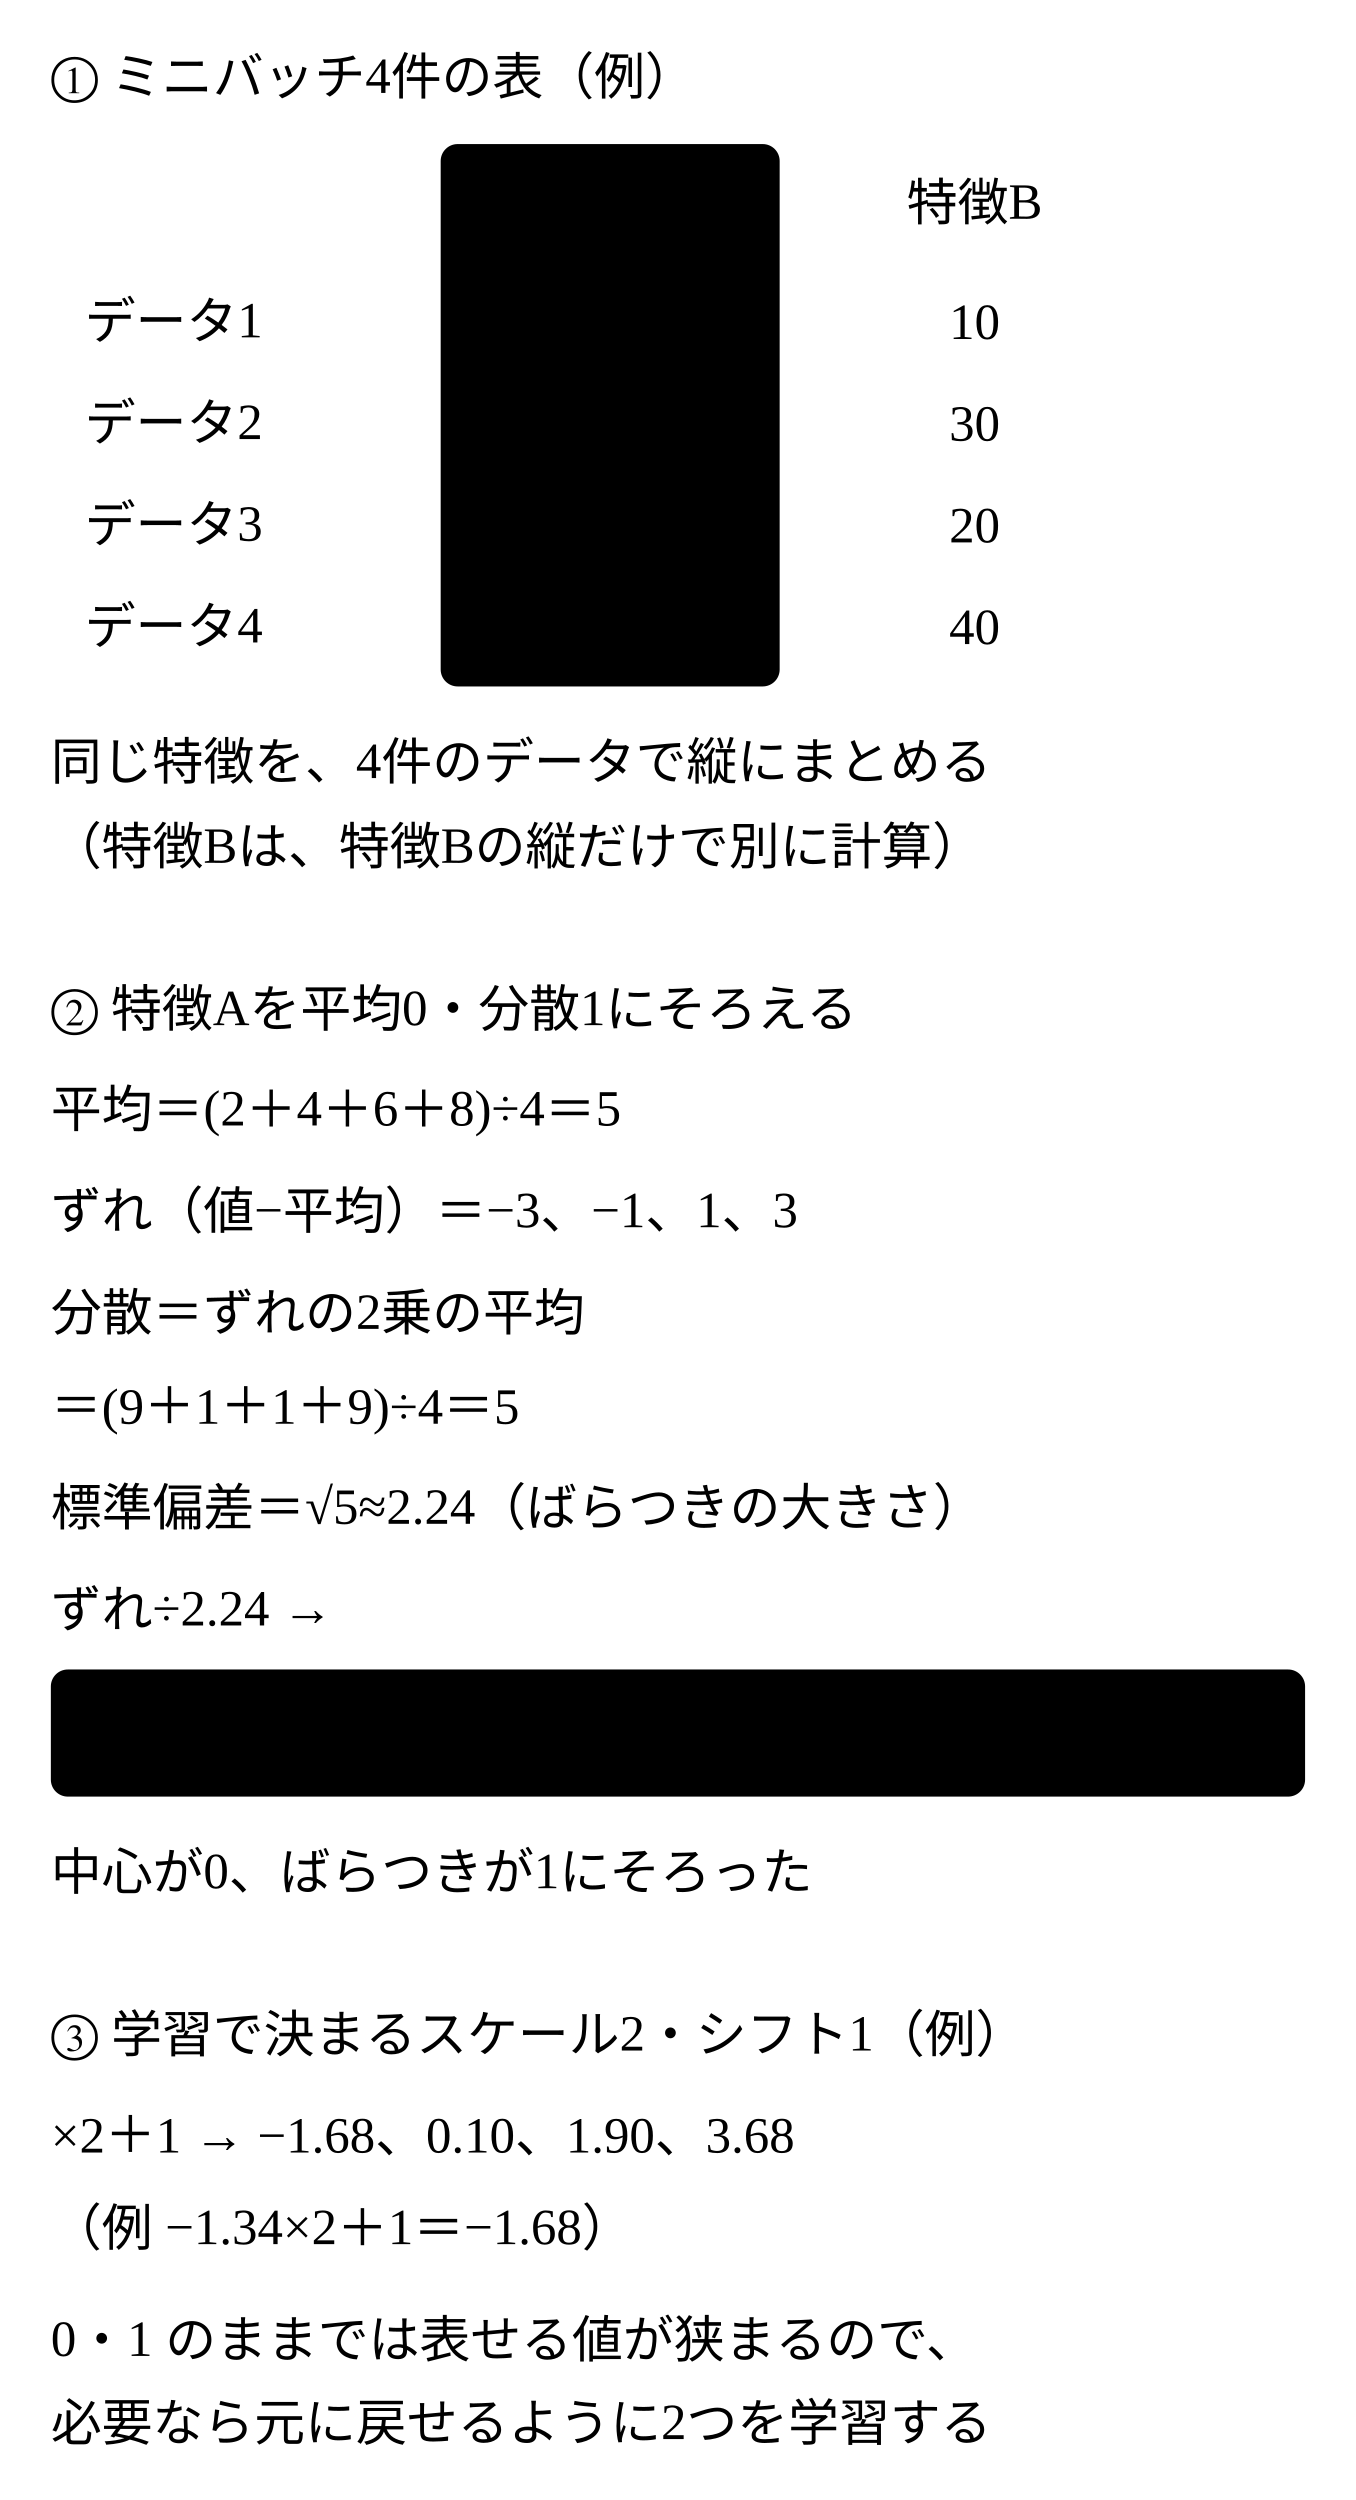
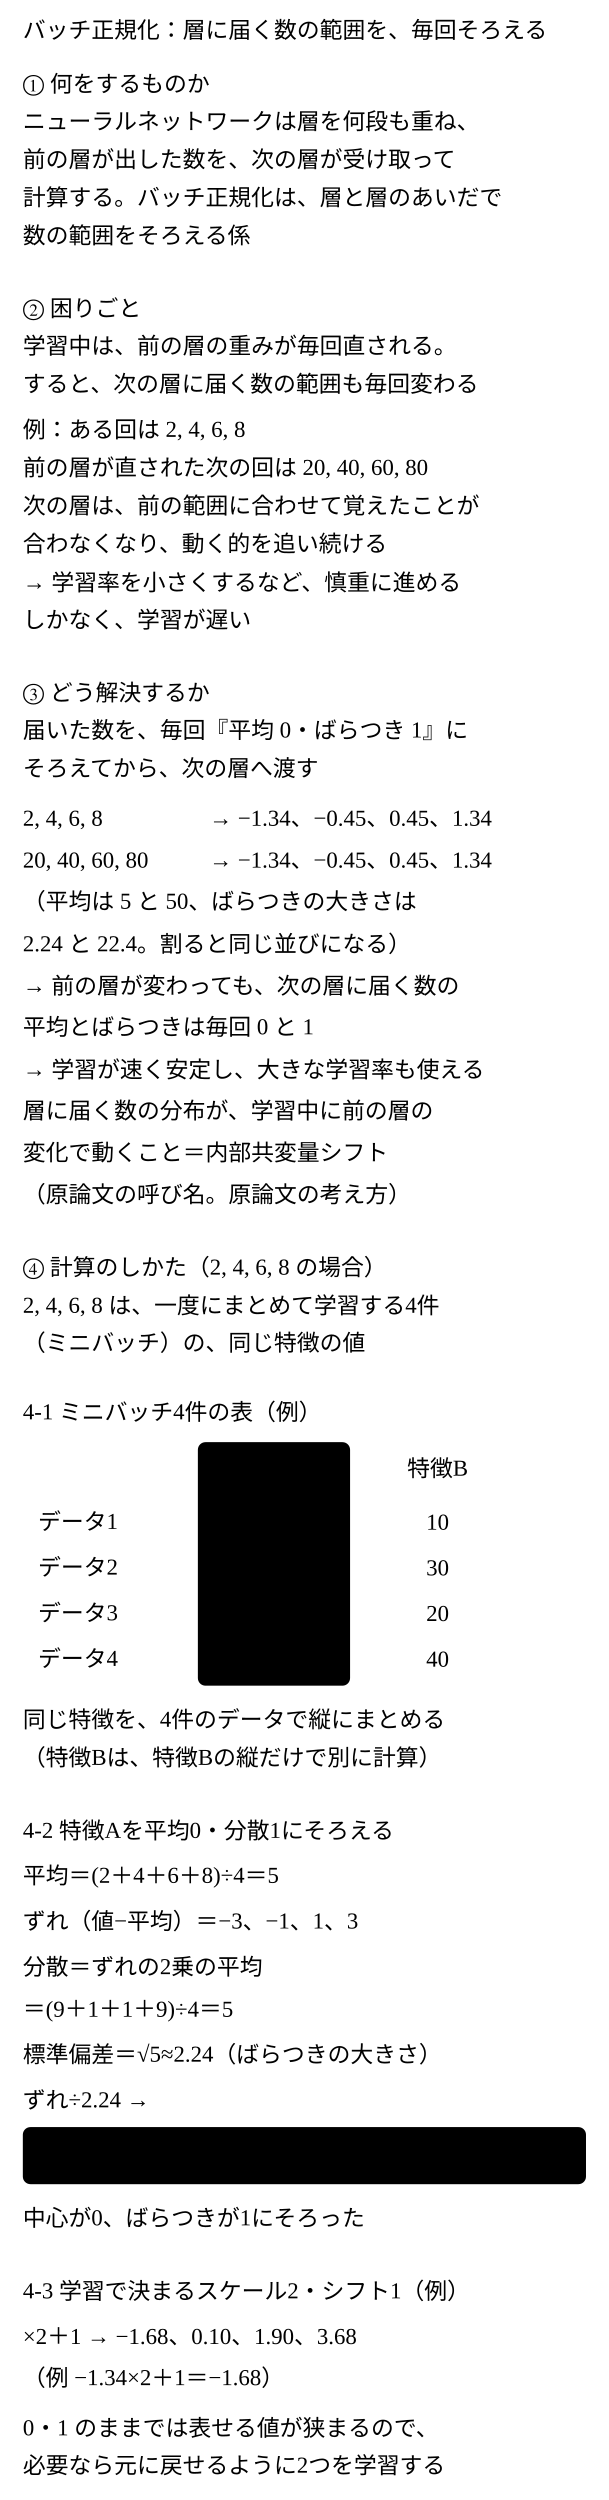
- <svg xmlns="http://www.w3.org/2000/svg" viewBox="0 0 320 590" role="img" aria-labelledby="fig-g-batch-norm-t fig-g-batch-norm-d">
-   <text x="12" y="22" class="tb">① ミニバッチ4件の表（例）</text>
-   <rect x="104" y="34" width="80" height="128" class="fas l sa w2" rx="4" />
-   <text x="144" y="52" class="tb ta" text-anchor="middle">特徴A</text>
-   <text x="230" y="52" class="tb" text-anchor="middle">特徴B</text>
-   <line x1="12" y1="60" x2="276" y2="60" class="l sb w1" />
-   <text x="20" y="80">データ1</text>
-   <text x="144" y="80" class="tb" text-anchor="middle">2</text>
-   <text x="230" y="80" class="tm" text-anchor="middle">10</text>
-   <text x="20" y="104">データ2</text>
-   <text x="144" y="104" class="tb" text-anchor="middle">4</text>
-   <text x="230" y="104" class="tm" text-anchor="middle">30</text>
-   <text x="20" y="128">データ3</text>
-   <text x="144" y="128" class="tb" text-anchor="middle">6</text>
-   <text x="230" y="128" class="tm" text-anchor="middle">20</text>
-   <text x="20" y="152">データ4</text>
-   <text x="144" y="152" class="tb" text-anchor="middle">8</text>
-   <text x="230" y="152" class="tm" text-anchor="middle">40</text>
-   <text x="12" y="184" class="tb ta">同じ特徴を、4件のデータで縦にまとめる</text>
-   <text x="12" y="204" class="tm">（特徴Bは、特徴Bの縦だけで別に計算）</text>
-   <line x1="12" y1="218" x2="308" y2="218" class="l sb w1" />
-   <text x="12" y="242" class="tb">② 特徴Aを平均0・分散1にそろえる</text>
-   <text x="12" y="266">平均＝(2＋4＋6＋8)÷4＝5</text>
-   <text x="12" y="290">ずれ（値−平均）＝−3、−1、1、3</text>
-   <text x="12" y="314">分散＝ずれの2乗の平均</text>
-   <text x="12" y="336">　＝(9＋1＋1＋9)÷4＝5</text>
-   <text x="12" y="360">標準偏差＝√5≈2.24（ばらつきの大きさ）</text>
-   <text x="12" y="384">ずれ÷2.24 →</text>
-   <rect x="12" y="394" width="296" height="30" class="fok l sok w1" rx="4" />
-   <text x="160" y="414" class="tb tok" text-anchor="middle">−1.34、−0.45、0.45、1.34</text>
-   <text x="12" y="446" class="tm">中心が0、ばらつきが1にそろった</text>
-   <line x1="12" y1="460" x2="308" y2="460" class="l sb w1" />
-   <text x="12" y="484" class="tb">③ 学習で決まるスケール2・シフト1（例）</text>
-   <text x="12" y="508">×2＋1 → −1.68、0.10、1.90、3.68</text>
-   <text x="12" y="530" class="tm">（例 −1.34×2＋1＝−1.68）</text>
-   <text x="12" y="556" class="tm">0・1 のままでは表せる値が狭まるので、</text>
-   <text x="12" y="576" class="tm">必要なら元に戻せるように2つを学習する</text>
+ <svg xmlns="http://www.w3.org/2000/svg" viewBox="0 0 320 1314" role="img" aria-labelledby="fig-g-batch-norm-t fig-g-batch-norm-d">
+   <text x="12" y="20" class="tb">バッチ正規化：層に届く数の範囲を、毎回そろえる</text>
+   <text x="12" y="48" class="tb">① 何をするものか</text>
+   <text x="12" y="68" class="tm">ニューラルネットワークは層を何段も重ね、</text>
+   <text x="12" y="88" class="tm">前の層が出した数を、次の層が受け取って</text>
+   <text x="12" y="108" class="tm">計算する。バッチ正規化は、層と層のあいだで</text>
+   <text x="12" y="128" class="tm">数の範囲をそろえる係</text>
+   <line x1="12" y1="142" x2="308" y2="142" class="l sb w1" />
+   <text x="12" y="166" class="tb">② 困りごと</text>
+   <text x="12" y="186" class="tm">学習中は、前の層の重みが毎回直される。</text>
+   <text x="12" y="206" class="tm">すると、次の層に届く数の範囲も毎回変わる</text>
+   <text x="12" y="230" class="tb">例：ある回は 2, 4, 6, 8</text>
+   <text x="12" y="250" class="tb">前の層が直された次の回は 20, 40, 60, 80</text>
+   <text x="12" y="270" class="tm">次の層は、前の範囲に合わせて覚えたことが</text>
+   <text x="12" y="290" class="tm">合わなくなり、動く的を追い続ける</text>
+   <text x="12" y="310" class="tm">→ 学習率を小さくするなど、慎重に進める</text>
+   <text x="12" y="330" class="tm">しかなく、学習が遅い</text>
+   <line x1="12" y1="344" x2="308" y2="344" class="l sb w1" />
+   <text x="12" y="368" class="tb">③ どう解決するか</text>
+   <text x="12" y="388" class="tm">届いた数を、毎回『平均 0・ばらつき 1』に</text>
+   <text x="12" y="408" class="tm">そろえてから、次の層へ渡す</text>
+   <text x="12" y="434" class="tb">2, 4, 6, 8</text>
+   <text x="110" y="434" class="tb tok">→ −1.34、−0.45、0.45、1.34</text>
+   <text x="12" y="456" class="tb">20, 40, 60, 80</text>
+   <text x="110" y="456" class="tb tok">→ −1.34、−0.45、0.45、1.34</text>
+   <text x="12" y="478" class="tm">（平均は 5 と 50、ばらつきの大きさは</text>
+   <text x="12" y="500" class="tm">2.24 と 22.4。割ると同じ並びになる）</text>
+   <text x="12" y="522" class="tb ta">→ 前の層が変わっても、次の層に届く数の</text>
+   <text x="12" y="544" class="tb ta">　 平均とばらつきは毎回 0 と 1</text>
+   <text x="12" y="566" class="tb ta">→ 学習が速く安定し、大きな学習率も使える</text>
+   <text x="12" y="588" class="tm">層に届く数の分布が、学習中に前の層の</text>
+   <text x="12" y="610" class="tm">変化で動くこと＝内部共変量シフト</text>
+   <text x="12" y="632" class="tm">（原論文の呼び名。原論文の考え方）</text>
+   <line x1="12" y1="646" x2="308" y2="646" class="l sb w1" />
+   <text x="12" y="670" class="tb">④ 計算のしかた（2, 4, 6, 8 の場合）</text>
+   <text x="12" y="690" class="tm">2, 4, 6, 8 は、一度にまとめて学習する4件</text>
+   <text x="12" y="710" class="tm">（ミニバッチ）の、同じ特徴の値</text>
+   <line x1="12" y1="720" x2="308" y2="720" class="l sb w1" />
+   <g transform="translate(0,724)">
+     <text x="12" y="22" class="tb">4-1 ミニバッチ4件の表（例）</text>
+     <rect x="104" y="34" width="80" height="128" class="fas l sa w2" rx="4" />
+     <text x="144" y="52" class="tb ta" text-anchor="middle">特徴A</text>
+     <text x="230" y="52" class="tb" text-anchor="middle">特徴B</text>
+     <line x1="12" y1="60" x2="276" y2="60" class="l sb w1" />
+     <text x="20" y="80">データ1</text>
+     <text x="144" y="80" class="tb" text-anchor="middle">2</text>
+     <text x="230" y="80" class="tm" text-anchor="middle">10</text>
+     <text x="20" y="104">データ2</text>
+     <text x="144" y="104" class="tb" text-anchor="middle">4</text>
+     <text x="230" y="104" class="tm" text-anchor="middle">30</text>
+     <text x="20" y="128">データ3</text>
+     <text x="144" y="128" class="tb" text-anchor="middle">6</text>
+     <text x="230" y="128" class="tm" text-anchor="middle">20</text>
+     <text x="20" y="152">データ4</text>
+     <text x="144" y="152" class="tb" text-anchor="middle">8</text>
+     <text x="230" y="152" class="tm" text-anchor="middle">40</text>
+     <text x="12" y="184" class="tb ta">同じ特徴を、4件のデータで縦にまとめる</text>
+     <text x="12" y="204" class="tm">（特徴Bは、特徴Bの縦だけで別に計算）</text>
+     <line x1="12" y1="218" x2="308" y2="218" class="l sb w1" />
+     <text x="12" y="242" class="tb">4-2 特徴Aを平均0・分散1にそろえる</text>
+     <text x="12" y="266">平均＝(2＋4＋6＋8)÷4＝5</text>
+     <text x="12" y="290">ずれ（値−平均）＝−3、−1、1、3</text>
+     <text x="12" y="314">分散＝ずれの2乗の平均</text>
+     <text x="12" y="336">　＝(9＋1＋1＋9)÷4＝5</text>
+     <text x="12" y="360">標準偏差＝√5≈2.24（ばらつきの大きさ）</text>
+     <text x="12" y="384">ずれ÷2.24 →</text>
+     <rect x="12" y="394" width="296" height="30" class="fok l sok w1" rx="4" />
+     <text x="160" y="414" class="tb tok" text-anchor="middle">−1.34、−0.45、0.45、1.34</text>
+     <text x="12" y="446" class="tm">中心が0、ばらつきが1にそろった</text>
+     <line x1="12" y1="460" x2="308" y2="460" class="l sb w1" />
+     <text x="12" y="484" class="tb">4-3 学習で決まるスケール2・シフト1（例）</text>
+     <text x="12" y="508">×2＋1 → −1.68、0.10、1.90、3.68</text>
+     <text x="12" y="530" class="tm">（例 −1.34×2＋1＝−1.68）</text>
+     <text x="12" y="556" class="tm">0・1 のままでは表せる値が狭まるので、</text>
+     <text x="12" y="576" class="tm">必要なら元に戻せるように2つを学習する</text>
+   </g>
</svg>
